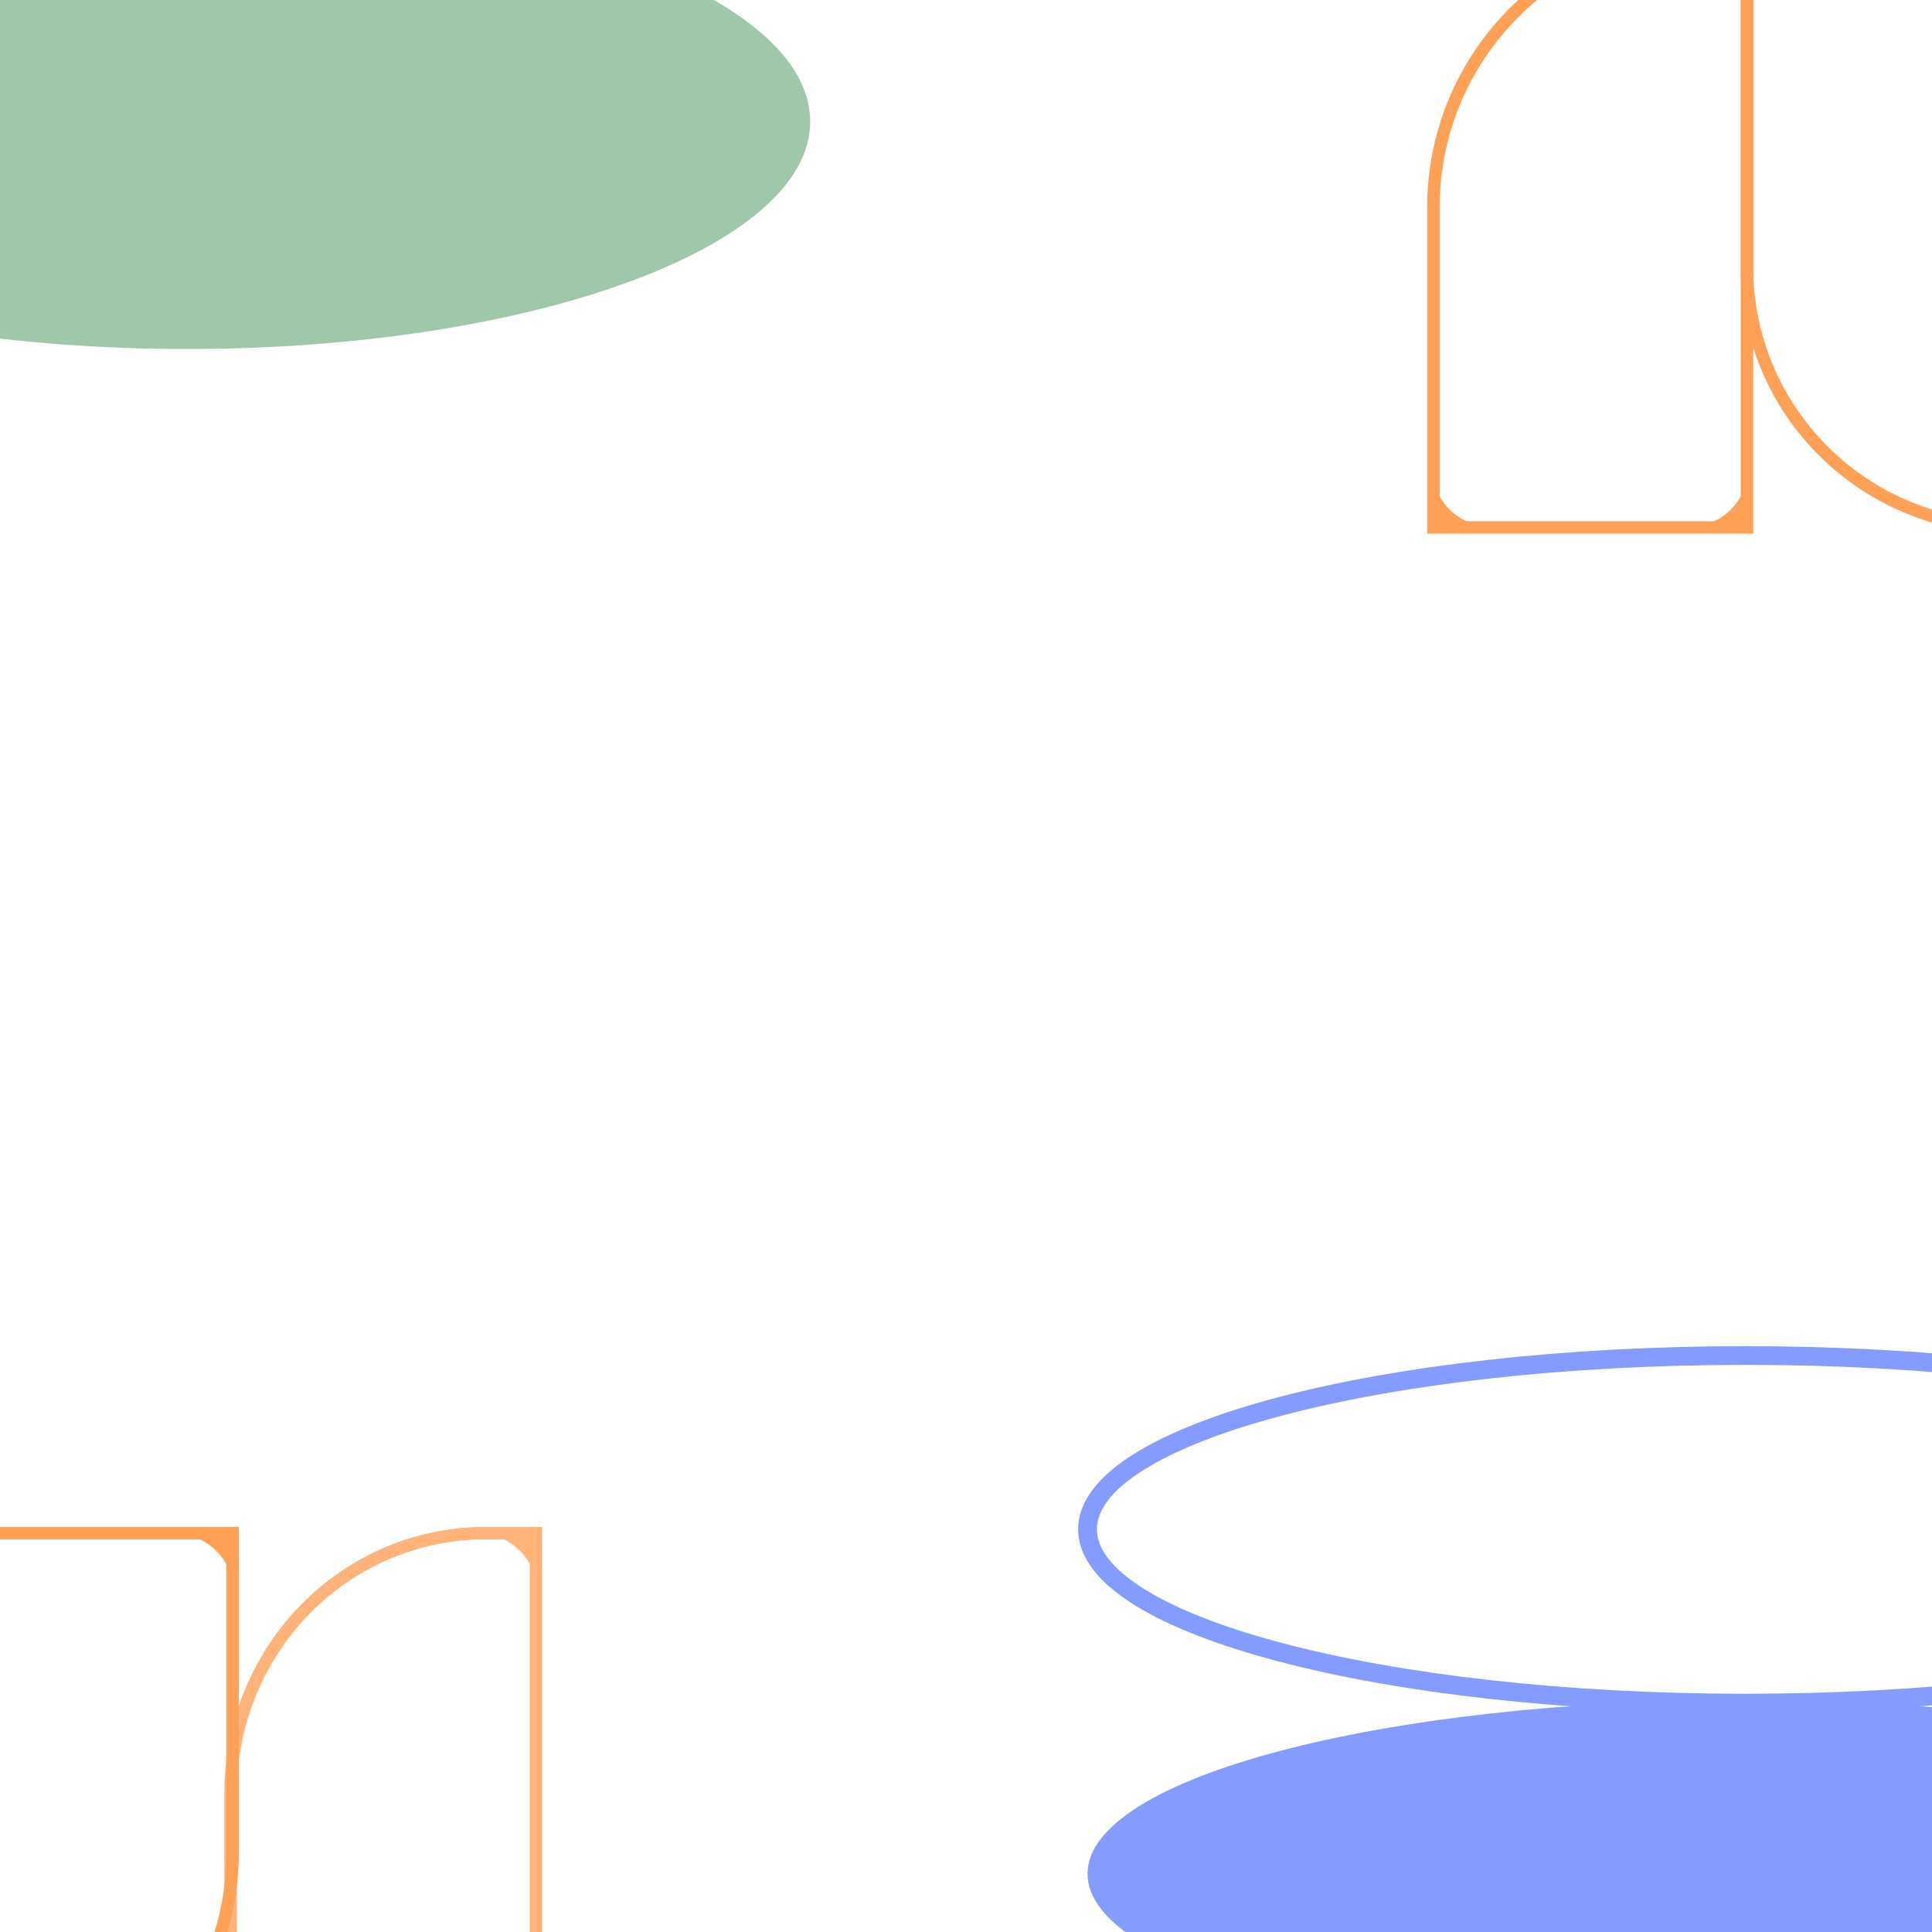
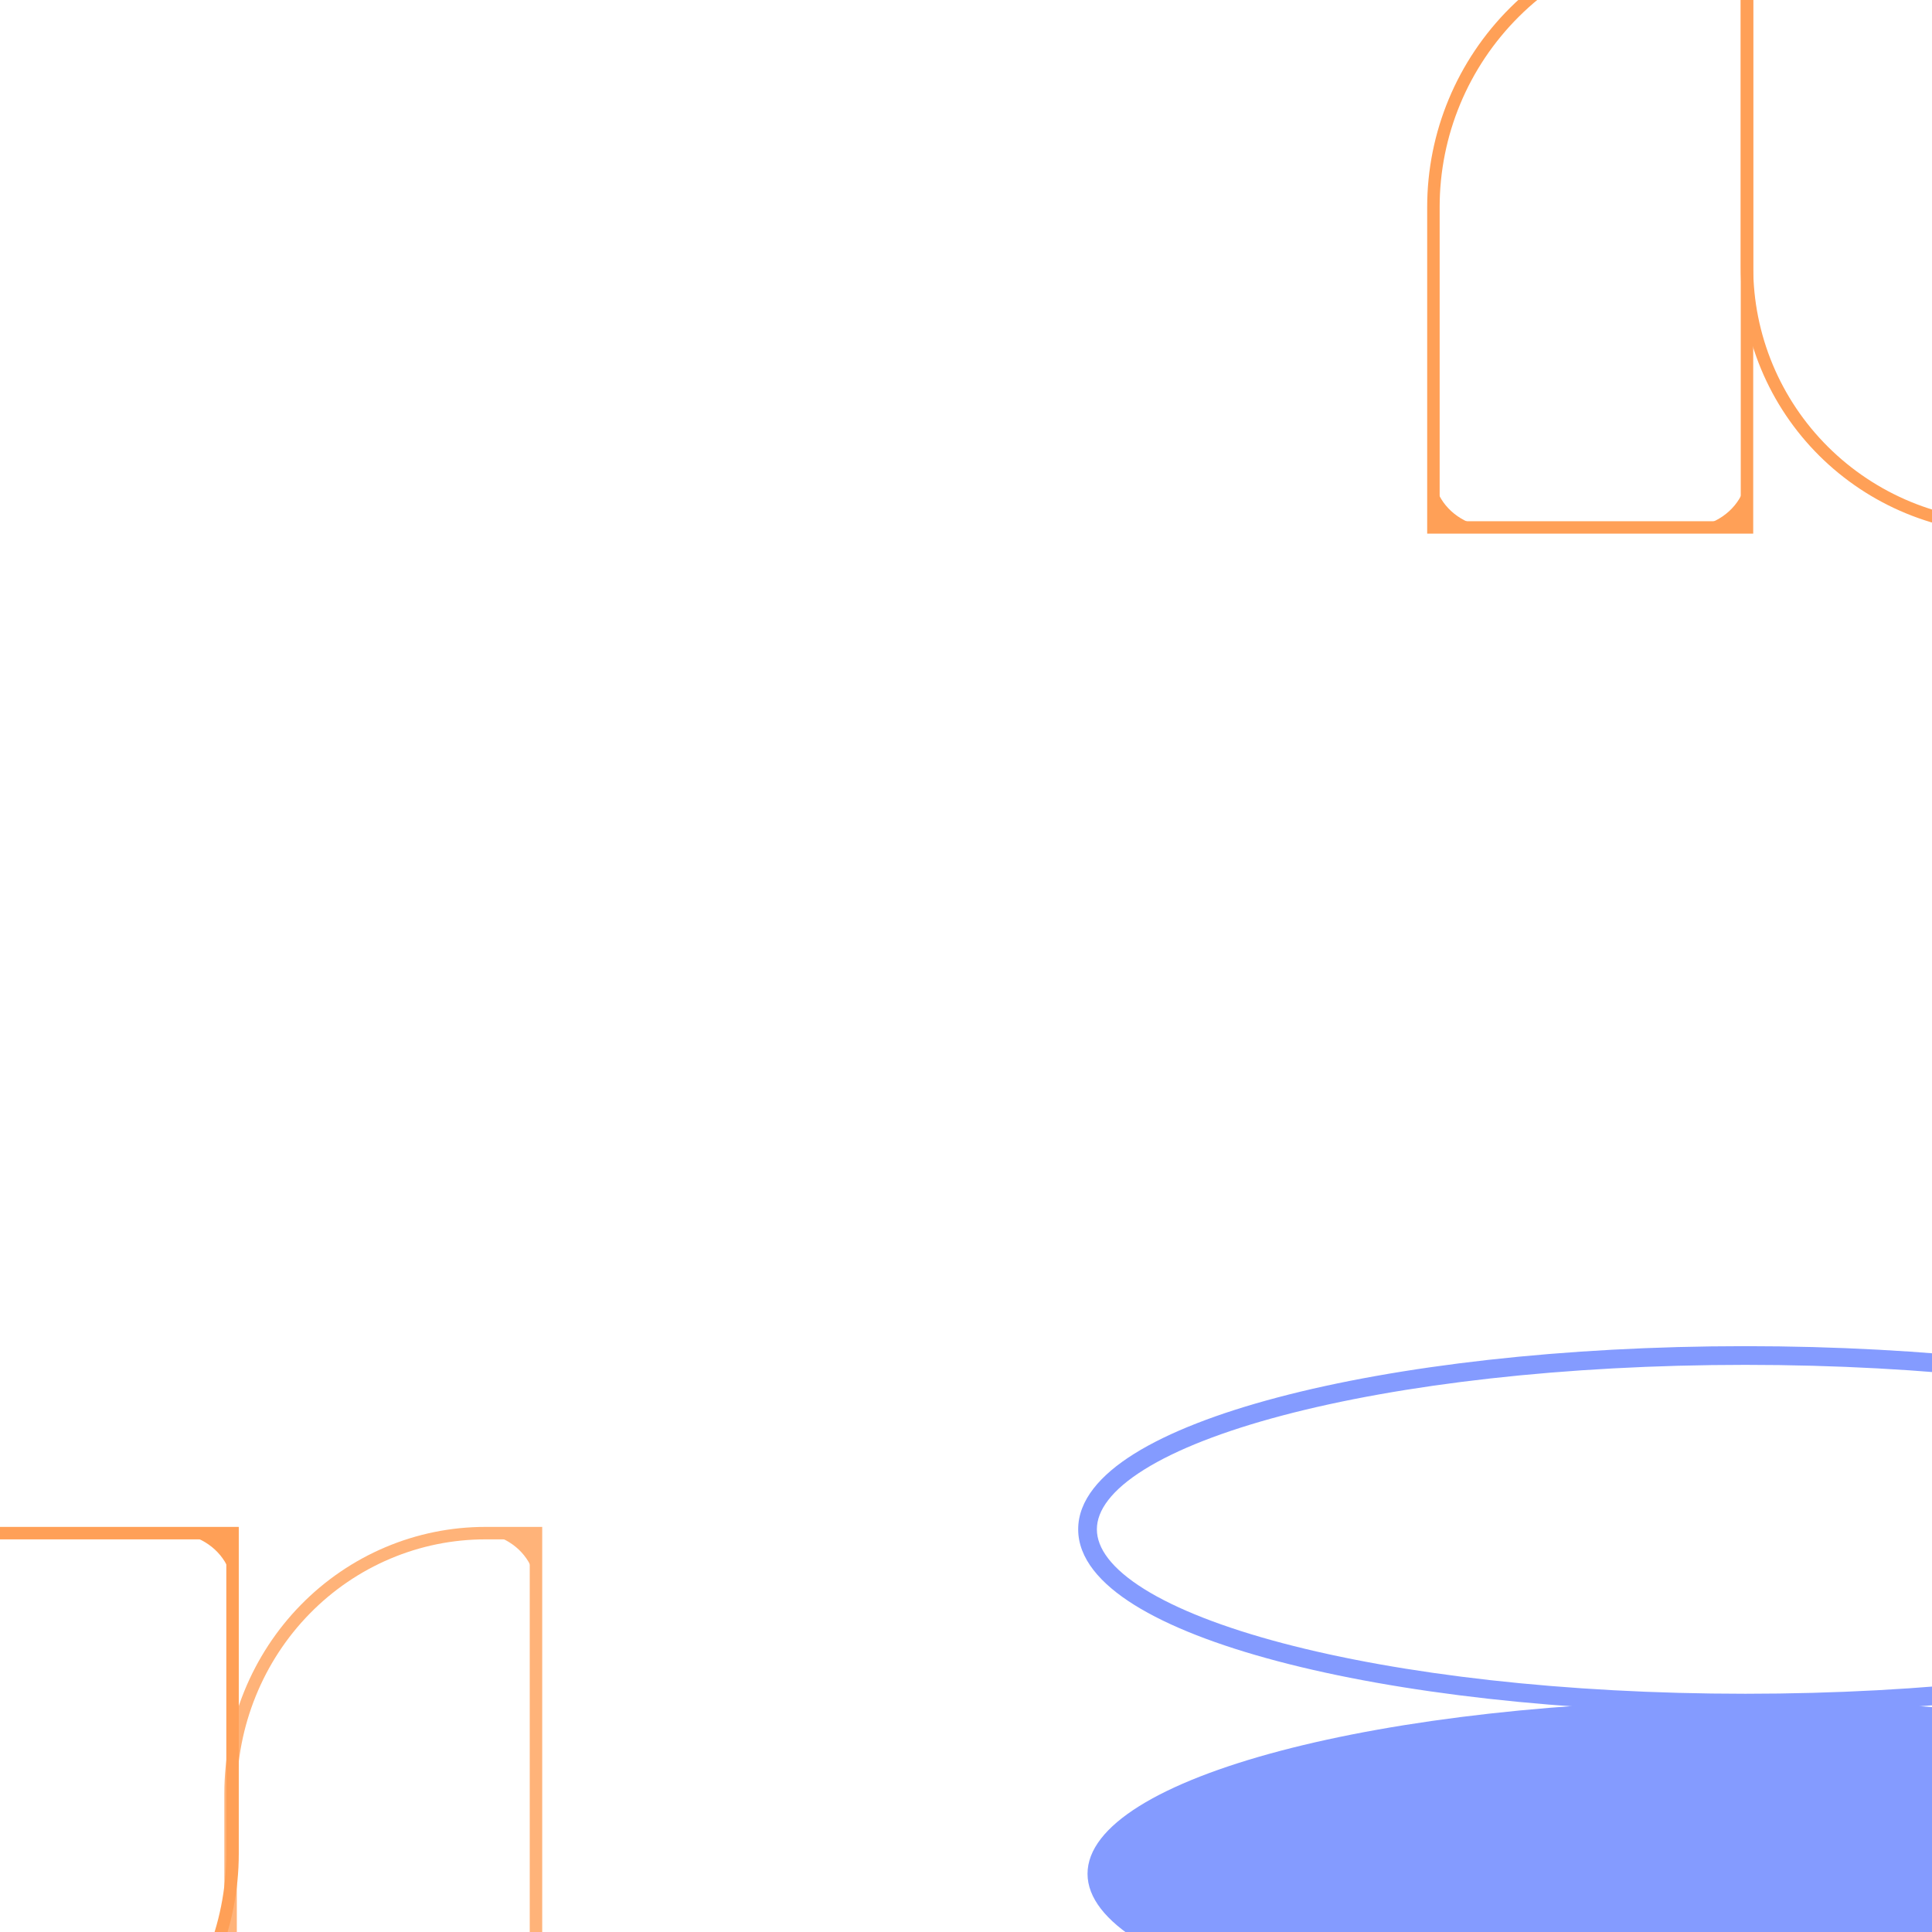
<svg xmlns="http://www.w3.org/2000/svg" width="310" height="310" viewBox="0 0 310 310" fill="none">
  <g clip-path="url(#clip0_21_108)">
    <rect width="310" height="310" fill="white" />
    <path d="M280.046 328.544C338.337 328.544 385.591 316.059 385.591 300.658C385.591 285.257 338.337 272.772 280.046 272.772C221.754 272.772 174.5 285.257 174.5 300.658C174.5 316.059 221.754 328.544 280.046 328.544Z" fill="#849BFF" />
    <path fill-rule="evenodd" clip-rule="evenodd" d="M183.589 235.804C178.351 239.076 176 242.353 176 245.386C176 248.419 178.351 251.696 183.589 254.968C188.749 258.191 196.314 261.149 205.797 263.654C224.739 268.659 250.991 271.772 280.046 271.772C309.101 271.772 335.352 268.659 354.295 263.654C363.777 261.149 371.343 258.191 376.502 254.968C381.741 251.696 384.091 248.419 384.091 245.386C384.091 242.353 381.741 239.076 376.502 235.804C371.343 232.581 363.777 229.623 354.295 227.118C335.352 222.113 309.101 219 280.046 219C250.991 219 224.739 222.113 205.797 227.118C196.314 229.623 188.749 232.581 183.589 235.804ZM205.03 224.217C224.288 219.129 250.809 216 280.046 216C309.282 216 335.803 219.129 355.061 224.217C364.679 226.758 372.57 229.81 378.092 233.259C383.536 236.66 387.091 240.718 387.091 245.386C387.091 250.054 383.536 254.112 378.092 257.513C372.57 260.962 364.679 264.014 355.061 266.555C335.803 271.643 309.282 274.772 280.046 274.772C250.809 274.772 224.288 271.643 205.03 266.555C195.413 264.014 187.522 260.962 182 257.513C176.556 254.112 173 250.054 173 245.386C173 240.718 176.556 236.66 182 233.259C187.522 229.81 195.413 226.758 205.03 224.217Z" fill="#849BFF" />
    <g opacity="0.8">
      <path fill-rule="evenodd" clip-rule="evenodd" d="M36 342.63H87L87 245H77.874C72.372 245 66.924 246.107 61.842 248.257C56.76 250.407 52.144 253.557 48.257 257.527C44.369 261.498 41.287 266.21 39.184 271.394C37.082 276.579 36 282.135 36 287.745L36 342.63ZM38 340.63L38 287.745C38 282.392 39.032 277.091 41.038 272.146C43.043 267.201 45.982 262.709 49.686 258.927C53.389 255.144 57.785 252.145 62.622 250.099C67.458 248.053 72.641 247 77.874 247H85L85 340.63H38Z" fill="#FFA057" />
      <path d="M85.752 252.92H86V246H78.623V246.216C82.162 246.985 84.94 249.598 85.752 252.92Z" fill="#FFA057" />
    </g>
    <path fill-rule="evenodd" clip-rule="evenodd" d="M-7.137 340.63C4.389 340.63 15.441 336.077 23.589 327.973C31.737 319.869 36.313 308.879 36.313 297.42L36.313 247H-12L-12 340.63H-7.137ZM24.999 329.391C16.475 337.869 4.916 342.63 -7.137 342.63H-14L-14 245H38.313L38.313 297.42C38.313 309.412 33.523 320.912 24.999 329.391Z" fill="#FFA057" />
-     <path d="M37.059 252.92H37.313V246H29.741V246.216C33.373 246.985 36.227 249.598 37.059 252.92Z" fill="#FFA057" />
+     <path d="M37.059 252.92H37.313V246H29.741V246.216C33.373 246.985 36.226 249.598 37.059 252.92Z" fill="#FFA057" />
    <path fill-rule="evenodd" clip-rule="evenodd" d="M274.45 -10C262.925 -10 251.872 -5.446 243.724 2.658C235.576 10.762 231 21.752 231 33.21V83.63H279.313V-10H274.45ZM242.314 1.24C250.838 -7.238 262.398 -12 274.45 -12H281.313V85.63H229V33.21C229 21.218 233.79 9.718 242.314 1.24Z" fill="#FFA057" />
-     <path fill-rule="evenodd" clip-rule="evenodd" d="M279.315 -12H331.628V85.63H322.285C316.643 85.63 311.056 84.525 305.842 82.377C300.629 80.23 295.892 77.082 291.902 73.112C287.912 69.143 284.746 64.431 282.586 59.245C280.426 54.058 279.315 48.499 279.315 42.885V-12ZM281.315 -10V42.885C281.315 48.235 282.374 53.533 284.433 58.476C286.491 63.419 289.508 67.911 293.312 71.694C297.117 75.478 301.633 78.48 306.604 80.528C311.576 82.576 316.904 83.63 322.285 83.63H329.628V-10H281.315Z" fill="#FFA057" />
+     <path fill-rule="evenodd" clip-rule="evenodd" d="M279.315 -12H331.628V85.63H322.285C316.643 85.63 311.056 84.525 305.843 82.377C300.629 80.23 295.892 77.082 291.902 73.112C287.912 69.143 284.746 64.431 282.586 59.245C280.426 54.058 279.315 48.499 279.315 42.885V-12ZM281.315 -10V42.885C281.315 48.235 282.374 53.533 284.433 58.476C286.491 63.419 289.508 67.911 293.312 71.694C297.117 75.478 301.633 78.48 306.604 80.528C311.576 82.576 316.904 83.63 322.285 83.63H329.628V-10H281.315Z" fill="#FFA057" />
    <path d="M230.255 77.71H230V84.63H237.572V84.414C233.94 83.646 231.087 81.033 230.255 77.71Z" fill="#FFA057" />
    <path d="M280.059 77.71H280.313V84.63H272.741V84.414C276.38 83.646 279.225 81.033 280.059 77.71Z" fill="#FFA057" />
-     <ellipse cx="30" cy="19.5" rx="100" ry="36.5" fill="#9FC7AA" />
  </g>
  <defs>
    <clipPath id="clip0_21_108">
      <rect width="310" height="310" fill="white" />
    </clipPath>
  </defs>
</svg>
